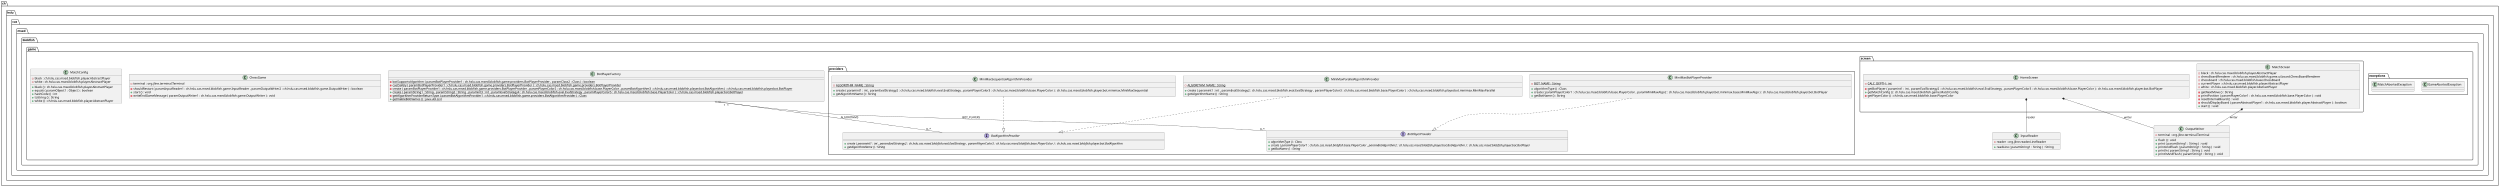
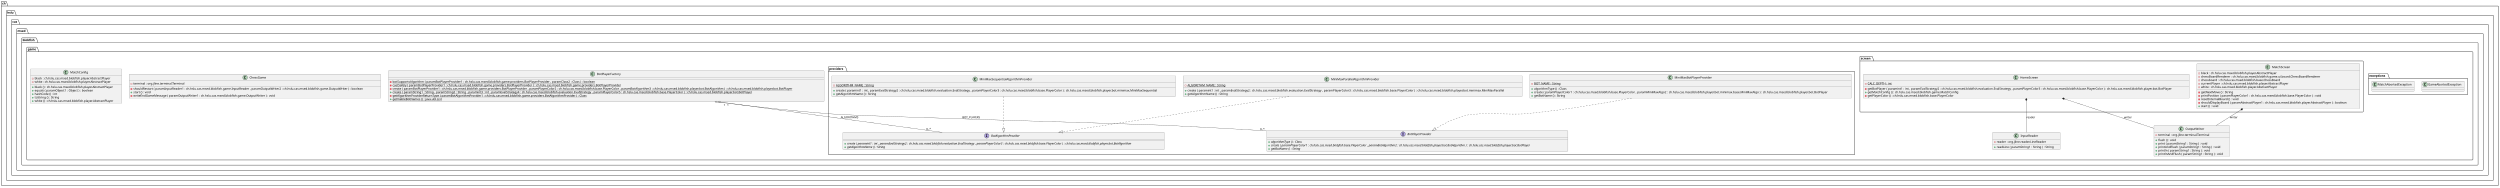
<svg xmlns="http://www.w3.org/2000/svg" contentStyleType="text/css" data-diagram-type="CLASS" height="878px" preserveAspectRatio="none" style="width:11737px;height:878px;background:#FFFFFF;" version="1.1" viewBox="0 0 11737 878" width="11737px" zoomAndPan="magnify">
  <defs />
  <g>
    <g class="cluster" data-entity="ch" data-source-line="2" data-uid="ent0003" id="cluster_ch">
      <path d="M8.5,6 L27.766,6 A3.75,3.75 0 0 1 30.266,8.5 L37.266,28.297 L11727.5,28.297 A2.5,2.5 0 0 1 11730,30.797 L11730,868.5 A2.5,2.5 0 0 1 11727.5,871 L8.5,871 A2.5,2.5 0 0 1 6,868.5 L6,8.5 A2.5,2.5 0 0 1 8.5,6" fill="none" style="stroke:#000000;stroke-width:1.5;" />
      <line style="stroke:#000000;stroke-width:1.5;" x1="6" x2="37.266" y1="28.297" y2="28.297" />
      <text fill="#000000" font-family="sans-serif" font-size="14" font-weight="bold" lengthAdjust="spacing" textLength="18.266" x="10" y="20.995">ch</text>
    </g>
    <g class="cluster" data-entity="hslu" data-source-line="2" data-uid="ent0004" id="cluster_hslu">
      <path d="M32.5,49 L66.565,49 A3.75,3.75 0 0 1 69.065,51.5 L76.065,71.297 L11703.5,71.297 A2.5,2.5 0 0 1 11706,73.797 L11706,844.5 A2.5,2.5 0 0 1 11703.5,847 L32.5,847 A2.5,2.5 0 0 1 30,844.5 L30,51.5 A2.5,2.5 0 0 1 32.5,49" fill="none" style="stroke:#000000;stroke-width:1.5;" />
      <line style="stroke:#000000;stroke-width:1.5;" x1="30" x2="76.065" y1="71.297" y2="71.297" />
      <text fill="#000000" font-family="sans-serif" font-size="14" font-weight="bold" lengthAdjust="spacing" textLength="33.065" x="34" y="63.995">hslu</text>
    </g>
    <g class="cluster" data-entity="cas" data-source-line="2" data-uid="ent0005" id="cluster_cas">
      <path d="M56.5,92 L83.579,92 A3.75,3.75 0 0 1 86.079,94.5 L93.079,114.297 L11679.5,114.297 A2.5,2.5 0 0 1 11682,116.797 L11682,820.5 A2.5,2.5 0 0 1 11679.5,823 L56.5,823 A2.5,2.5 0 0 1 54,820.5 L54,94.5 A2.5,2.5 0 0 1 56.5,92" fill="none" style="stroke:#000000;stroke-width:1.5;" />
      <line style="stroke:#000000;stroke-width:1.5;" x1="54" x2="93.079" y1="114.297" y2="114.297" />
      <text fill="#000000" font-family="sans-serif" font-size="14" font-weight="bold" lengthAdjust="spacing" textLength="26.079" x="58" y="106.995">cas</text>
    </g>
    <g class="cluster" data-entity="msed" data-source-line="2" data-uid="ent0006" id="cluster_msed">
      <path d="M80.5,135 L123.938,135 A3.75,3.75 0 0 1 126.438,137.5 L133.438,157.297 L11655.5,157.297 A2.5,2.5 0 0 1 11658,159.797 L11658,796.5 A2.5,2.5 0 0 1 11655.5,799 L80.5,799 A2.5,2.5 0 0 1 78,796.5 L78,137.5 A2.5,2.5 0 0 1 80.5,135" fill="none" style="stroke:#000000;stroke-width:1.5;" />
      <line style="stroke:#000000;stroke-width:1.5;" x1="78" x2="133.438" y1="157.297" y2="157.297" />
      <text fill="#000000" font-family="sans-serif" font-size="14" font-weight="bold" lengthAdjust="spacing" textLength="42.438" x="82" y="149.995">msed</text>
    </g>
    <g class="cluster" data-entity="blobfish" data-source-line="2" data-uid="ent0007" id="cluster_blobfish">
      <path d="M104.5,178 L169.149,178 A3.75,3.75 0 0 1 171.649,180.5 L178.649,200.297 L11631.5,200.297 A2.5,2.5 0 0 1 11634,202.797 L11634,772.5 A2.5,2.5 0 0 1 11631.5,775 L104.5,775 A2.5,2.5 0 0 1 102,772.5 L102,180.5 A2.5,2.5 0 0 1 104.5,178" fill="none" style="stroke:#000000;stroke-width:1.5;" />
      <line style="stroke:#000000;stroke-width:1.5;" x1="102" x2="178.649" y1="200.297" y2="200.297" />
      <text fill="#000000" font-family="sans-serif" font-size="14" font-weight="bold" lengthAdjust="spacing" textLength="63.649" x="106" y="192.995">blobfish</text>
    </g>
    <g class="cluster" data-entity="game" data-source-line="2" data-uid="ent0008" id="cluster_game">
      <path d="M128.5,221 L173.052,221 A3.75,3.75 0 0 1 175.552,223.5 L182.552,243.297 L11607.5,243.297 A2.5,2.5 0 0 1 11610,245.797 L11610,748.5 A2.5,2.5 0 0 1 11607.5,751 L128.5,751 A2.5,2.5 0 0 1 126,748.5 L126,223.5 A2.5,2.5 0 0 1 128.5,221" fill="none" style="stroke:#000000;stroke-width:1.5;" />
      <line style="stroke:#000000;stroke-width:1.5;" x1="126" x2="182.552" y1="243.297" y2="243.297" />
      <text fill="#000000" font-family="sans-serif" font-size="14" font-weight="bold" lengthAdjust="spacing" textLength="43.552" x="130" y="235.995">game</text>
    </g>
    <g class="cluster" data-entity="exceptions" data-source-line="47" data-uid="ent0014" id="cluster_exceptions">
      <path d="M11121.5,345.5 L11208.25,345.5 A3.75,3.75 0 0 1 11210.75,348 L11217.75,367.797 L11583.5,367.797 A2.5,2.5 0 0 1 11586,370.297 L11586,442 A2.5,2.5 0 0 1 11583.5,444.5 L11121.5,444.5 A2.5,2.5 0 0 1 11119,442 L11119,348 A2.5,2.5 0 0 1 11121.5,345.5" fill="none" style="stroke:#000000;stroke-width:1.5;" />
      <line style="stroke:#000000;stroke-width:1.5;" x1="11119" x2="11217.75" y1="367.797" y2="367.797" />
      <text fill="#000000" font-family="sans-serif" font-size="14" font-weight="bold" lengthAdjust="spacing" textLength="85.75" x="11123" y="360.495">exceptions</text>
    </g>
    <g class="cluster" data-entity="providers" data-source-line="55" data-uid="ent0017" id="cluster_providers">
      <path d="M3891.5,313 L3967.723,313 A3.75,3.75 0 0 1 3970.223,315.5 L3977.223,335.297 L8705.5,335.297 A2.5,2.5 0 0 1 8708,337.797 L8708,724 A2.5,2.5 0 0 1 8705.5,726.5 L3891.5,726.5 A2.5,2.5 0 0 1 3889,724 L3889,315.5 A2.5,2.5 0 0 1 3891.5,313" fill="none" style="stroke:#000000;stroke-width:1.5;" />
      <line style="stroke:#000000;stroke-width:1.5;" x1="3889" x2="3977.223" y1="335.297" y2="335.297" />
      <text fill="#000000" font-family="sans-serif" font-size="14" font-weight="bold" lengthAdjust="spacing" textLength="75.223" x="3893" y="327.995">providers</text>
    </g>
    <g class="cluster" data-entity="screen" data-source-line="90" data-uid="ent0023" id="cluster_screen">
      <path d="M8734.5,264 L8787.993,264 A3.75,3.75 0 0 1 8790.493,266.5 L8797.493,286.297 L11092.5,286.297 A2.5,2.5 0 0 1 11095,288.797 L11095,523.5 A2.5,2.5 0 0 1 11092.5,526 L8734.5,526 A2.5,2.5 0 0 1 8732,523.5 L8732,266.5 A2.5,2.5 0 0 1 8734.5,264" fill="none" style="stroke:#000000;stroke-width:1.5;" />
      <line style="stroke:#000000;stroke-width:1.5;" x1="8732" x2="8797.493" y1="286.297" y2="286.297" />
      <text fill="#000000" font-family="sans-serif" font-size="14" font-weight="bold" lengthAdjust="spacing" textLength="52.493" x="8736" y="278.995">screen</text>
    </g>
    <g class="entity" data-entity="BotPlayerFactory" data-source-line="2" data-uid="ent0002" id="entity_BotPlayerFactory">
      <rect fill="#F1F1F1" height="145.781" rx="2.5" ry="2.5" style="stroke:#181818;stroke-width:0.5;" width="2045.917" x="1823" y="331.5" />
      <ellipse cx="2781.884" cy="347.5" fill="#ADD1B2" rx="11" ry="11" style="stroke:#181818;stroke-width:1;" />
      <path d="M2784.852,353.141 Q2784.274,353.438 2783.634,353.578 Q2782.993,353.734 2782.29,353.734 Q2779.79,353.734 2778.462,352.094 Q2777.149,350.438 2777.149,347.312 Q2777.149,344.188 2778.462,342.531 Q2779.79,340.875 2782.29,340.875 Q2782.993,340.875 2783.634,341.031 Q2784.29,341.188 2784.852,341.484 L2784.852,344.203 Q2784.227,343.625 2783.634,343.359 Q2783.04,343.078 2782.415,343.078 Q2781.071,343.078 2780.384,344.156 Q2779.696,345.219 2779.696,347.312 Q2779.696,349.406 2780.384,350.484 Q2781.071,351.547 2782.415,351.547 Q2783.04,351.547 2783.634,351.281 Q2784.227,351 2784.852,350.422 L2784.852,353.141 Z " fill="#000000" />
      <text fill="#000000" font-family="sans-serif" font-size="14" lengthAdjust="spacing" textLength="119.649" x="2802.384" y="352.347">BotPlayerFactory</text>
      <line style="stroke:#181818;stroke-width:0.5;" x1="1824" x2="3867.917" y1="363.5" y2="363.5" />
      <line style="stroke:#181818;stroke-width:0.5;" x1="1824" x2="3867.917" y1="371.5" y2="371.5" />
      <rect fill="#F24D5C" height="6" style="stroke:#C82930;stroke-width:1;" width="6" x="1831" y="382.148" />
      <text fill="#000000" font-family="sans-serif" font-size="14" lengthAdjust="spacing" text-decoration="underline" textLength="1021.303" x="1843" y="388.495">botSupportsAlgorithm ( paramBotPlayerProvider1 : ch.hslu.cas.msed.blobfish.game.providers.BotPlayerProvider , paramClass2 : Class ) : boolean</text>
      <rect fill="#F24D5C" height="6" style="stroke:#C82930;stroke-width:1;" width="6" x="1831" y="398.445" />
      <text fill="#000000" font-family="sans-serif" font-size="14" lengthAdjust="spacing" text-decoration="underline" textLength="1153.387" x="1843" y="404.792">castSafely ( paramBotPlayerProvider1 : ch.hslu.cas.msed.blobfish.game.providers.BotPlayerProvider ) : ch.hslu.cas.msed.blobfish.game.providers.BotPlayerProvider</text>
      <rect fill="#F24D5C" height="6" style="stroke:#C82930;stroke-width:1;" width="6" x="1831" y="414.742" />
      <text fill="#000000" font-family="sans-serif" font-size="14" lengthAdjust="spacing" text-decoration="underline" textLength="2019.917" x="1843" y="421.089">create ( paramBotPlayerProvider1 : ch.hslu.cas.msed.blobfish.game.providers.BotPlayerProvider , paramPlayerColor2 : ch.hslu.cas.msed.blobfish.base.PlayerColor , paramBotAlgorithm3 : ch.hslu.cas.msed.blobfish.player.bot.BotAlgorithm ) : ch.hslu.cas.msed.blobfish.player.bot.BotPlayer</text>
      <ellipse cx="1834" cy="434.039" fill="#84BE84" rx="3" ry="3" style="stroke:#038048;stroke-width:1;" />
-       <text fill="#000000" font-family="sans-serif" font-size="14" lengthAdjust="spacing" text-decoration="underline" textLength="1788.507" x="1843" y="437.386">create ( paramString1 : String , paramString2 : String , paramint3 : int , paramEvalStrategy4 : ch.hslu.cas.msed.blobfish.eval.EvalStrategy , paramPlayerColor5 : ch.hslu.cas.msed.blobfish.base.PlayerColor ) : ch.hslu.cas.msed.blobfish.player.bot.BotPlayer</text>
+       <text fill="#000000" font-family="sans-serif" font-size="14" lengthAdjust="spacing" text-decoration="underline" textLength="1788.507" x="1843" y="437.386">create
+     ( paramString1 : String , paramString2 : String , paramint3 : int , paramEvalStrategy4 :
+     ch.hslu.cas.msed.blobfish.evaluation.EvalStrategy , paramPlayerColor5 : ch.hslu.cas.msed.blobfish.base.PlayerColor )
+     : ch.hslu.cas.msed.blobfish.player.bot.BotPlayer</text>
      <rect fill="#F24D5C" height="6" style="stroke:#C82930;stroke-width:1;" width="6" x="1831" y="447.336" />
      <text fill="#000000" font-family="sans-serif" font-size="14" lengthAdjust="spacing" text-decoration="underline" textLength="974.456" x="1843" y="453.683">getAlgorithmProviderReturnType ( paramBotAlgorithmProvider1 : ch.hslu.cas.msed.blobfish.game.providers.BotAlgorithmProvider ) : Class</text>
      <ellipse cx="1834" cy="466.633" fill="#84BE84" rx="3" ry="3" style="stroke:#038048;stroke-width:1;" />
      <text fill="#000000" font-family="sans-serif" font-size="14" lengthAdjust="spacing" text-decoration="underline" textLength="252.519" x="1843" y="469.979">getViableBotNames () : java.util.List</text>
    </g>
    <g class="entity" data-entity="ChessGame" data-source-line="12" data-uid="ent0009" id="entity_ChessGame">
      <rect fill="#F1F1F1" height="113.188" rx="2.5" ry="2.5" style="stroke:#181818;stroke-width:0.5;" width="1181.547" x="606" y="348" />
      <ellipse cx="1150.759" cy="364" fill="#ADD1B2" rx="11" ry="11" style="stroke:#181818;stroke-width:1;" />
      <path d="M1153.728,369.641 Q1153.15,369.938 1152.509,370.078 Q1151.869,370.234 1151.166,370.234 Q1148.666,370.234 1147.337,368.594 Q1146.025,366.938 1146.025,363.812 Q1146.025,360.688 1147.337,359.031 Q1148.666,357.375 1151.166,357.375 Q1151.869,357.375 1152.509,357.531 Q1153.166,357.688 1153.728,357.984 L1153.728,360.703 Q1153.103,360.125 1152.509,359.859 Q1151.916,359.578 1151.291,359.578 Q1149.947,359.578 1149.259,360.656 Q1148.572,361.719 1148.572,363.812 Q1148.572,365.906 1149.259,366.984 Q1149.947,368.047 1151.291,368.047 Q1151.916,368.047 1152.509,367.781 Q1153.103,367.5 1153.728,366.922 L1153.728,369.641 Z " fill="#000000" />
      <text fill="#000000" font-family="sans-serif" font-size="14" lengthAdjust="spacing" textLength="83.528" x="1171.259" y="368.847">ChessGame</text>
      <line style="stroke:#181818;stroke-width:0.5;" x1="607" x2="1786.547" y1="380" y2="380" />
      <rect fill="none" height="6" style="stroke:#C82930;stroke-width:1;" width="6" x="614" y="390.648" />
      <text fill="#000000" font-family="sans-serif" font-size="14" lengthAdjust="spacing" textLength="258.576" x="626" y="396.995">terminal : org.jline.terminal.Terminal</text>
      <line style="stroke:#181818;stroke-width:0.5;" x1="607" x2="1786.547" y1="404.297" y2="404.297" />
      <rect fill="#F24D5C" height="6" style="stroke:#C82930;stroke-width:1;" width="6" x="614" y="414.945" />
      <text fill="#000000" font-family="sans-serif" font-size="14" lengthAdjust="spacing" textLength="1155.547" x="626" y="421.292">shouldRestart ( paramInputReader1 : ch.hslu.cas.msed.blobfish.game.InputReader , paramOutputWriter2 : ch.hslu.cas.msed.blobfish.game.OutputWriter ) : boolean</text>
      <ellipse cx="617" cy="434.242" fill="#84BE84" rx="3" ry="3" style="stroke:#038048;stroke-width:1;" />
      <text fill="#000000" font-family="sans-serif" font-size="14" lengthAdjust="spacing" textLength="91.226" x="626" y="437.589">start () : void</text>
      <rect fill="#F24D5C" height="6" style="stroke:#C82930;stroke-width:1;" width="6" x="614" y="447.539" />
      <text fill="#000000" font-family="sans-serif" font-size="14" lengthAdjust="spacing" textLength="713.412" x="626" y="453.886">writeEndGameMessage ( paramOutputWriter1 : ch.hslu.cas.msed.blobfish.game.OutputWriter ) : void</text>
    </g>
    <g class="entity" data-entity="InputReader" data-source-line="20" data-uid="ent0010" id="entity_InputReader">
      <rect fill="#F1F1F1" height="80.594" rx="2.5" ry="2.5" style="stroke:#181818;stroke-width:0.5;" width="318.209" x="9354" y="621.5" />
      <ellipse cx="9465.641" cy="637.5" fill="#ADD1B2" rx="11" ry="11" style="stroke:#181818;stroke-width:1;" />
      <path d="M9468.61,643.141 Q9468.032,643.438 9467.391,643.578 Q9466.751,643.734 9466.047,643.734 Q9463.547,643.734 9462.219,642.094 Q9460.907,640.438 9460.907,637.312 Q9460.907,634.188 9462.219,632.531 Q9463.547,630.875 9466.047,630.875 Q9466.751,630.875 9467.391,631.031 Q9468.047,631.188 9468.61,631.484 L9468.61,634.203 Q9467.985,633.625 9467.391,633.359 Q9466.797,633.078 9466.172,633.078 Q9464.829,633.078 9464.141,634.156 Q9463.454,635.219 9463.454,637.312 Q9463.454,639.406 9464.141,640.484 Q9464.829,641.547 9466.172,641.547 Q9466.797,641.547 9467.391,641.281 Q9467.985,641 9468.61,640.422 L9468.61,643.141 Z " fill="#000000" />
      <text fill="#000000" font-family="sans-serif" font-size="14" lengthAdjust="spacing" textLength="86.427" x="9486.141" y="642.347">InputReader</text>
      <line style="stroke:#181818;stroke-width:0.5;" x1="9355" x2="9671.209" y1="653.5" y2="653.5" />
      <rect fill="none" height="6" style="stroke:#C82930;stroke-width:1;" width="6" x="9362" y="664.148" />
      <text fill="#000000" font-family="sans-serif" font-size="14" lengthAdjust="spacing" textLength="251.091" x="9374" y="670.495">reader : org.jline.reader.LineReader</text>
      <line style="stroke:#181818;stroke-width:0.5;" x1="9355" x2="9671.209" y1="677.797" y2="677.797" />
      <ellipse cx="9365" cy="691.445" fill="#84BE84" rx="3" ry="3" style="stroke:#038048;stroke-width:1;" />
      <text fill="#000000" font-family="sans-serif" font-size="14" lengthAdjust="spacing" textLength="292.209" x="9374" y="694.792">readLine ( paramString1 : String ) : String</text>
    </g>
    <g class="entity" data-entity="MatchConfig" data-source-line="26" data-uid="ent0011" id="entity_MatchConfig">
      <rect fill="#F1F1F1" height="162.078" rx="2.5" ry="2.5" style="stroke:#181818;stroke-width:0.5;" width="429.067" x="142.5" y="323.5" />
      <ellipse cx="308.965" cy="339.5" fill="#ADD1B2" rx="11" ry="11" style="stroke:#181818;stroke-width:1;" />
      <path d="M311.934,345.141 Q311.356,345.438 310.715,345.578 Q310.075,345.734 309.372,345.734 Q306.872,345.734 305.543,344.094 Q304.231,342.438 304.231,339.312 Q304.231,336.188 305.543,334.531 Q306.872,332.875 309.372,332.875 Q310.075,332.875 310.715,333.031 Q311.372,333.188 311.934,333.484 L311.934,336.203 Q311.309,335.625 310.715,335.359 Q310.122,335.078 309.497,335.078 Q308.153,335.078 307.465,336.156 Q306.778,337.219 306.778,339.312 Q306.778,341.406 307.465,342.484 Q308.153,343.547 309.497,343.547 Q310.122,343.547 310.715,343.281 Q311.309,343 311.934,342.422 L311.934,345.141 Z " fill="#000000" />
      <text fill="#000000" font-family="sans-serif" font-size="14" lengthAdjust="spacing" textLength="87.637" x="329.465" y="344.347">MatchConfig</text>
      <line style="stroke:#181818;stroke-width:0.5;" x1="143.5" x2="570.567" y1="355.5" y2="355.5" />
      <rect fill="none" height="6" style="stroke:#C82930;stroke-width:1;" width="6" x="150.5" y="366.148" />
      <text fill="#000000" font-family="sans-serif" font-size="14" lengthAdjust="spacing" textLength="386.538" x="162.5" y="372.495">black : ch.hslu.cas.msed.blobfish.player.AbstractPlayer</text>
      <rect fill="none" height="6" style="stroke:#C82930;stroke-width:1;" width="6" x="150.5" y="382.445" />
      <text fill="#000000" font-family="sans-serif" font-size="14" lengthAdjust="spacing" textLength="387.693" x="162.5" y="388.792">white : ch.hslu.cas.msed.blobfish.player.AbstractPlayer</text>
      <line style="stroke:#181818;stroke-width:0.5;" x1="143.5" x2="570.567" y1="396.094" y2="396.094" />
      <ellipse cx="153.5" cy="409.742" fill="#84BE84" rx="3" ry="3" style="stroke:#038048;stroke-width:1;" />
      <text fill="#000000" font-family="sans-serif" font-size="14" lengthAdjust="spacing" textLength="401.912" x="162.5" y="413.089">black () : ch.hslu.cas.msed.blobfish.player.AbstractPlayer</text>
      <ellipse cx="153.5" cy="426.039" fill="#84BE84" rx="3" ry="3" style="stroke:#038048;stroke-width:1;" />
      <text fill="#000000" font-family="sans-serif" font-size="14" lengthAdjust="spacing" textLength="299.154" x="162.5" y="429.386">equals ( paramObject1 : Object ) : boolean</text>
      <ellipse cx="153.5" cy="442.336" fill="#84BE84" rx="3" ry="3" style="stroke:#038048;stroke-width:1;" />
      <text fill="#000000" font-family="sans-serif" font-size="14" lengthAdjust="spacing" textLength="116.703" x="162.5" y="445.683">hashCode () : int</text>
      <ellipse cx="153.5" cy="458.633" fill="#84BE84" rx="3" ry="3" style="stroke:#038048;stroke-width:1;" />
      <text fill="#000000" font-family="sans-serif" font-size="14" lengthAdjust="spacing" textLength="126.608" x="162.5" y="461.979">toString () : String</text>
      <ellipse cx="153.5" cy="474.93" fill="#84BE84" rx="3" ry="3" style="stroke:#038048;stroke-width:1;" />
      <text fill="#000000" font-family="sans-serif" font-size="14" lengthAdjust="spacing" textLength="403.067" x="162.5" y="478.276">white () : ch.hslu.cas.msed.blobfish.player.AbstractPlayer</text>
    </g>
    <g class="entity" data-entity="OutputWriter" data-source-line="37" data-uid="ent0012" id="entity_OutputWriter">
      <rect fill="#F1F1F1" height="145.781" rx="2.5" ry="2.5" style="stroke:#181818;stroke-width:0.5;" width="355.021" x="10112.5" y="589" />
      <ellipse cx="10239.772" cy="605" fill="#ADD1B2" rx="11" ry="11" style="stroke:#181818;stroke-width:1;" />
      <path d="M10242.74,610.641 Q10242.162,610.938 10241.522,611.078 Q10240.881,611.234 10240.178,611.234 Q10237.678,611.234 10236.35,609.594 Q10235.037,607.938 10235.037,604.812 Q10235.037,601.688 10236.35,600.031 Q10237.678,598.375 10240.178,598.375 Q10240.881,598.375 10241.522,598.531 Q10242.178,598.688 10242.74,598.984 L10242.74,601.703 Q10242.115,601.125 10241.522,600.859 Q10240.928,600.578 10240.303,600.578 Q10238.959,600.578 10238.272,601.656 Q10237.584,602.719 10237.584,604.812 Q10237.584,606.906 10238.272,607.984 Q10238.959,609.047 10240.303,609.047 Q10240.928,609.047 10241.522,608.781 Q10242.115,608.5 10242.74,607.922 L10242.74,610.641 Z " fill="#000000" />
      <text fill="#000000" font-family="sans-serif" font-size="14" lengthAdjust="spacing" textLength="91.978" x="10260.272" y="609.847">OutputWriter</text>
      <line style="stroke:#181818;stroke-width:0.5;" x1="10113.5" x2="10466.521" y1="621" y2="621" />
      <rect fill="none" height="6" style="stroke:#C82930;stroke-width:1;" width="6" x="10120.5" y="631.648" />
      <text fill="#000000" font-family="sans-serif" font-size="14" lengthAdjust="spacing" textLength="258.576" x="10132.5" y="637.995">terminal : org.jline.terminal.Terminal</text>
      <line style="stroke:#181818;stroke-width:0.5;" x1="10113.5" x2="10466.521" y1="645.297" y2="645.297" />
      <ellipse cx="10123.5" cy="658.945" fill="#84BE84" rx="3" ry="3" style="stroke:#038048;stroke-width:1;" />
      <text fill="#000000" font-family="sans-serif" font-size="14" lengthAdjust="spacing" textLength="92.477" x="10132.5" y="662.292">flush () : void</text>
      <ellipse cx="10123.5" cy="675.242" fill="#84BE84" rx="3" ry="3" style="stroke:#038048;stroke-width:1;" />
      <text fill="#000000" font-family="sans-serif" font-size="14" lengthAdjust="spacing" textLength="251.939" x="10132.5" y="678.589">print ( paramString1 : String ) : void</text>
      <ellipse cx="10123.5" cy="691.539" fill="#84BE84" rx="3" ry="3" style="stroke:#038048;stroke-width:1;" />
      <text fill="#000000" font-family="sans-serif" font-size="14" lengthAdjust="spacing" textLength="316.258" x="10132.5" y="694.886">printAndFlush ( paramString1 : String ) : void</text>
      <ellipse cx="10123.5" cy="707.836" fill="#84BE84" rx="3" ry="3" style="stroke:#038048;stroke-width:1;" />
      <text fill="#000000" font-family="sans-serif" font-size="14" lengthAdjust="spacing" textLength="264.701" x="10132.5" y="711.183">println ( paramString1 : String ) : void</text>
      <ellipse cx="10123.5" cy="724.133" fill="#84BE84" rx="3" ry="3" style="stroke:#038048;stroke-width:1;" />
      <text fill="#000000" font-family="sans-serif" font-size="14" lengthAdjust="spacing" textLength="329.021" x="10132.5" y="727.48">printlnAndFlush ( paramString1 : String ) : void</text>
    </g>
    <g class="entity" data-entity="GameAbortedException" data-source-line="47" data-uid="ent0013" id="entity_GameAbortedException">
      <rect fill="#F1F1F1" height="48" rx="2.5" ry="2.5" style="stroke:#181818;stroke-width:0.5;" width="198.599" x="11370.5" y="380.5" />
      <ellipse cx="11385.5" cy="396.5" fill="#ADD1B2" rx="11" ry="11" style="stroke:#181818;stroke-width:1;" />
      <path d="M11388.469,402.141 Q11387.891,402.438 11387.25,402.578 Q11386.609,402.734 11385.906,402.734 Q11383.406,402.734 11382.078,401.094 Q11380.766,399.438 11380.766,396.312 Q11380.766,393.188 11382.078,391.531 Q11383.406,389.875 11385.906,389.875 Q11386.609,389.875 11387.25,390.031 Q11387.906,390.188 11388.469,390.484 L11388.469,393.203 Q11387.844,392.625 11387.25,392.359 Q11386.656,392.078 11386.031,392.078 Q11384.688,392.078 11384,393.156 Q11383.312,394.219 11383.312,396.312 Q11383.312,398.406 11384,399.484 Q11384.688,400.547 11386.031,400.547 Q11386.656,400.547 11387.25,400.281 Q11387.844,400 11388.469,399.422 L11388.469,402.141 Z " fill="#000000" />
      <text fill="#000000" font-family="sans-serif" font-size="14" lengthAdjust="spacing" textLength="166.599" x="11399.5" y="401.347">GameAbortedException</text>
      <line style="stroke:#181818;stroke-width:0.5;" x1="11371.5" x2="11568.099" y1="412.5" y2="412.5" />
      <line style="stroke:#181818;stroke-width:0.5;" x1="11371.5" x2="11568.099" y1="420.5" y2="420.5" />
    </g>
    <g class="entity" data-entity="MatchAbortedException" data-source-line="51" data-uid="ent0015" id="entity_MatchAbortedException">
      <rect fill="#F1F1F1" height="48" rx="2.5" ry="2.5" style="stroke:#181818;stroke-width:0.5;" width="199.638" x="11135" y="380.5" />
      <ellipse cx="11150" cy="396.5" fill="#ADD1B2" rx="11" ry="11" style="stroke:#181818;stroke-width:1;" />
      <path d="M11152.969,402.141 Q11152.391,402.438 11151.75,402.578 Q11151.109,402.734 11150.406,402.734 Q11147.906,402.734 11146.578,401.094 Q11145.266,399.438 11145.266,396.312 Q11145.266,393.188 11146.578,391.531 Q11147.906,389.875 11150.406,389.875 Q11151.109,389.875 11151.75,390.031 Q11152.406,390.188 11152.969,390.484 L11152.969,393.203 Q11152.344,392.625 11151.75,392.359 Q11151.156,392.078 11150.531,392.078 Q11149.188,392.078 11148.5,393.156 Q11147.812,394.219 11147.812,396.312 Q11147.812,398.406 11148.5,399.484 Q11149.188,400.547 11150.531,400.547 Q11151.156,400.547 11151.75,400.281 Q11152.344,400 11152.969,399.422 L11152.969,402.141 Z " fill="#000000" />
      <text fill="#000000" font-family="sans-serif" font-size="14" lengthAdjust="spacing" textLength="167.638" x="11164" y="401.347">MatchAbortedException</text>
      <line style="stroke:#181818;stroke-width:0.5;" x1="11136" x2="11333.638" y1="412.5" y2="412.5" />
      <line style="stroke:#181818;stroke-width:0.5;" x1="11136" x2="11333.638" y1="420.5" y2="420.5" />
    </g>
    <g class="entity" data-entity="BotAlgorithmProvider" data-source-line="55" data-uid="ent0016" id="entity_BotAlgorithmProvider">
      <rect fill="#F1F1F1" height="80.594" rx="2.5" ry="2.5" style="stroke:#181818;stroke-width:0.5;" width="1509.754" x="3957" y="621.5" />
      <ellipse cx="4632.418" cy="637.5" fill="#B4A7E5" rx="11" ry="11" style="stroke:#181818;stroke-width:1;" />
      <path d="M4628.34,633.266 L4628.34,631.109 L4635.73,631.109 L4635.73,633.266 L4633.262,633.266 L4633.262,641.344 L4635.73,641.344 L4635.73,643.5 L4628.34,643.5 L4628.34,641.344 L4630.809,641.344 L4630.809,633.266 L4628.34,633.266 Z " fill="#000000" />
      <text fill="#000000" font-family="sans-serif" font-size="14" font-style="italic" lengthAdjust="spacing" textLength="150.418" x="4652.918" y="642.347">BotAlgorithmProvider</text>
      <line style="stroke:#181818;stroke-width:0.5;" x1="3958" x2="5465.754" y1="653.5" y2="653.5" />
      <line style="stroke:#181818;stroke-width:0.5;" x1="3958" x2="5465.754" y1="661.5" y2="661.5" />
      <ellipse cx="3968" cy="675.148" fill="#84BE84" rx="3" ry="3" style="stroke:#038048;stroke-width:1;" />
-       <text fill="#000000" font-family="sans-serif" font-size="14" font-style="italic" lengthAdjust="spacing" textLength="1483.754" x="3977" y="678.495">create ( paramint1 : int , paramEvalStrategy2 : ch.hslu.cas.msed.blobfish.eval.EvalStrategy , paramPlayerColor3 : ch.hslu.cas.msed.blobfish.base.PlayerColor ) : ch.hslu.cas.msed.blobfish.player.bot.BotAlgorithm</text>
+       <text fill="#000000" font-family="sans-serif" font-size="14" font-style="italic" lengthAdjust="spacing" textLength="1483.754" x="3977" y="678.495">create
+     ( paramint1 : int , paramEvalStrategy2 : ch.hslu.cas.msed.blobfish.evaluation.EvalStrategy , paramPlayerColor3 :
+     ch.hslu.cas.msed.blobfish.base.PlayerColor ) : ch.hslu.cas.msed.blobfish.player.bot.BotAlgorithm</text>
      <ellipse cx="3968" cy="691.445" fill="#84BE84" rx="3" ry="3" style="stroke:#038048;stroke-width:1;" />
      <text fill="#000000" font-family="sans-serif" font-size="14" font-style="italic" lengthAdjust="spacing" textLength="203.629" x="3977" y="694.792">getAlgorithmName () : String</text>
    </g>
    <g class="entity" data-entity="BotPlayerProvider" data-source-line="61" data-uid="ent0018" id="entity_BotPlayerProvider">
      <rect fill="#F1F1F1" height="96.891" rx="2.5" ry="2.5" style="stroke:#181818;stroke-width:0.5;" width="1414.249" x="5947" y="613.5" />
      <ellipse cx="6587.165" cy="629.5" fill="#B4A7E5" rx="11" ry="11" style="stroke:#181818;stroke-width:1;" />
      <path d="M6583.087,625.266 L6583.087,623.109 L6590.477,623.109 L6590.477,625.266 L6588.009,625.266 L6588.009,633.344 L6590.477,633.344 L6590.477,635.5 L6583.087,635.5 L6583.087,633.344 L6585.556,633.344 L6585.556,625.266 L6583.087,625.266 Z " fill="#000000" />
      <text fill="#000000" font-family="sans-serif" font-size="14" font-style="italic" lengthAdjust="spacing" textLength="125.419" x="6607.665" y="634.347">BotPlayerProvider</text>
      <line style="stroke:#181818;stroke-width:0.5;" x1="5948" x2="7360.249" y1="645.5" y2="645.5" />
      <line style="stroke:#181818;stroke-width:0.5;" x1="5948" x2="7360.249" y1="653.5" y2="653.5" />
      <ellipse cx="5958" cy="667.148" fill="#84BE84" rx="3" ry="3" style="stroke:#038048;stroke-width:1;" />
      <text fill="#000000" font-family="sans-serif" font-size="14" font-style="italic" lengthAdjust="spacing" textLength="167.727" x="5967" y="670.495">algorithmType () : Class</text>
      <ellipse cx="5958" cy="683.445" fill="#84BE84" rx="3" ry="3" style="stroke:#038048;stroke-width:1;" />
      <text fill="#000000" font-family="sans-serif" font-size="14" font-style="italic" lengthAdjust="spacing" textLength="1388.249" x="5967" y="686.792">create ( paramPlayerColor1 : ch.hslu.cas.msed.blobfish.base.PlayerColor , paramBotAlgorithm2 : ch.hslu.cas.msed.blobfish.player.bot.BotAlgorithm ) : ch.hslu.cas.msed.blobfish.player.bot.BotPlayer</text>
      <ellipse cx="5958" cy="699.742" fill="#84BE84" rx="3" ry="3" style="stroke:#038048;stroke-width:1;" />
      <text fill="#000000" font-family="sans-serif" font-size="14" font-style="italic" lengthAdjust="spacing" textLength="158.724" x="5967" y="703.089">getBotName () : String</text>
    </g>
    <g class="entity" data-entity="MiniMaxBotPlayerProvider" data-source-line="68" data-uid="ent0019" id="entity_MiniMaxBotPlayerProvider">
      <rect fill="#F1F1F1" height="113.188" rx="2.5" ry="2.5" style="stroke:#181818;stroke-width:0.5;" width="1510.055" x="7182" y="348" />
      <ellipse cx="7841.23" cy="364" fill="#ADD1B2" rx="11" ry="11" style="stroke:#181818;stroke-width:1;" />
      <path d="M7844.199,369.641 Q7843.621,369.938 7842.98,370.078 Q7842.34,370.234 7841.637,370.234 Q7839.137,370.234 7837.809,368.594 Q7836.496,366.938 7836.496,363.812 Q7836.496,360.688 7837.809,359.031 Q7839.137,357.375 7841.637,357.375 Q7842.34,357.375 7842.98,357.531 Q7843.637,357.688 7844.199,357.984 L7844.199,360.703 Q7843.574,360.125 7842.98,359.859 Q7842.387,359.578 7841.762,359.578 Q7840.418,359.578 7839.73,360.656 Q7839.043,361.719 7839.043,363.812 Q7839.043,365.906 7839.73,366.984 Q7840.418,368.047 7841.762,368.047 Q7842.387,368.047 7842.98,367.781 Q7843.574,367.5 7844.199,366.922 L7844.199,369.641 Z " fill="#000000" />
      <text fill="#000000" font-family="sans-serif" font-size="14" lengthAdjust="spacing" textLength="183.094" x="7861.73" y="368.847">MiniMaxBotPlayerProvider</text>
      <line style="stroke:#181818;stroke-width:0.5;" x1="7183" x2="8691.055" y1="380" y2="380" />
      <rect fill="none" height="6" style="stroke:#C82930;stroke-width:1;" width="6" x="7190" y="390.648" />
      <text fill="#000000" font-family="sans-serif" font-size="14" lengthAdjust="spacing" text-decoration="underline" textLength="132.549" x="7202" y="396.995">BOT_NAME : String</text>
      <line style="stroke:#181818;stroke-width:0.5;" x1="7183" x2="8691.055" y1="404.297" y2="404.297" />
      <ellipse cx="7193" cy="417.945" fill="#84BE84" rx="3" ry="3" style="stroke:#038048;stroke-width:1;" />
      <text fill="#000000" font-family="sans-serif" font-size="14" lengthAdjust="spacing" textLength="167.727" x="7202" y="421.292">algorithmType () : Class</text>
      <ellipse cx="7193" cy="434.242" fill="#84BE84" rx="3" ry="3" style="stroke:#038048;stroke-width:1;" />
      <text fill="#000000" font-family="sans-serif" font-size="14" lengthAdjust="spacing" textLength="1484.055" x="7202" y="437.589">create ( paramPlayerColor1 : ch.hslu.cas.msed.blobfish.base.PlayerColor , paramMiniMaxAlgo2 : ch.hslu.cas.msed.blobfish.player.bot.minimax.base.MiniMaxAlgo ) : ch.hslu.cas.msed.blobfish.player.bot.BotPlayer</text>
      <ellipse cx="7193" cy="450.539" fill="#84BE84" rx="3" ry="3" style="stroke:#038048;stroke-width:1;" />
      <text fill="#000000" font-family="sans-serif" font-size="14" lengthAdjust="spacing" textLength="158.724" x="7202" y="453.886">getBotName () : String</text>
    </g>
    <g class="entity" data-entity="MiniMaxParallelAlgorithmProvider" data-source-line="76" data-uid="ent0020" id="entity_MiniMaxParallelAlgorithmProvider">
      <rect fill="#F1F1F1" height="96.891" rx="2.5" ry="2.5" style="stroke:#181818;stroke-width:0.5;" width="1592.086" x="5555" y="356" />
      <ellipse cx="6228.757" cy="372" fill="#ADD1B2" rx="11" ry="11" style="stroke:#181818;stroke-width:1;" />
      <path d="M6231.726,377.641 Q6231.148,377.938 6230.507,378.078 Q6229.866,378.234 6229.163,378.234 Q6226.663,378.234 6225.335,376.594 Q6224.023,374.938 6224.023,371.812 Q6224.023,368.688 6225.335,367.031 Q6226.663,365.375 6229.163,365.375 Q6229.866,365.375 6230.507,365.531 Q6231.163,365.688 6231.726,365.984 L6231.726,368.703 Q6231.101,368.125 6230.507,367.859 Q6229.913,367.578 6229.288,367.578 Q6227.944,367.578 6227.257,368.656 Q6226.569,369.719 6226.569,371.812 Q6226.569,373.906 6227.257,374.984 Q6227.944,376.047 6229.288,376.047 Q6229.913,376.047 6230.507,375.781 Q6231.101,375.5 6231.726,374.922 L6231.726,377.641 Z " fill="#000000" />
      <text fill="#000000" font-family="sans-serif" font-size="14" lengthAdjust="spacing" textLength="236.072" x="6249.257" y="376.847">MiniMaxParallelAlgorithmProvider</text>
      <line style="stroke:#181818;stroke-width:0.5;" x1="5556" x2="7146.086" y1="388" y2="388" />
      <rect fill="none" height="6" style="stroke:#C82930;stroke-width:1;" width="6" x="5563" y="398.648" />
      <text fill="#000000" font-family="sans-serif" font-size="14" lengthAdjust="spacing" text-decoration="underline" textLength="187.633" x="5575" y="404.995">ALGORITHM_NAME : String</text>
      <line style="stroke:#181818;stroke-width:0.5;" x1="5556" x2="7146.086" y1="412.297" y2="412.297" />
      <ellipse cx="5566" cy="425.945" fill="#84BE84" rx="3" ry="3" style="stroke:#038048;stroke-width:1;" />
-       <text fill="#000000" font-family="sans-serif" font-size="14" lengthAdjust="spacing" textLength="1566.086" x="5575" y="429.292">create ( paramint1 : int , paramEvalStrategy2 : ch.hslu.cas.msed.blobfish.eval.EvalStrategy , paramPlayerColor3 : ch.hslu.cas.msed.blobfish.base.PlayerColor ) : ch.hslu.cas.msed.blobfish.player.bot.minimax.MiniMaxParallel</text>
+       <text fill="#000000" font-family="sans-serif" font-size="14" lengthAdjust="spacing" textLength="1566.086" x="5575" y="429.292">create
+     ( paramint1 : int , paramEvalStrategy2 : ch.hslu.cas.msed.blobfish.evaluation.EvalStrategy , paramPlayerColor3 :
+     ch.hslu.cas.msed.blobfish.base.PlayerColor ) : ch.hslu.cas.msed.blobfish.player.bot.minimax.MiniMaxParallel</text>
      <ellipse cx="5566" cy="442.242" fill="#84BE84" rx="3" ry="3" style="stroke:#038048;stroke-width:1;" />
      <text fill="#000000" font-family="sans-serif" font-size="14" lengthAdjust="spacing" textLength="203.629" x="5575" y="445.589">getAlgorithmName () : String</text>
    </g>
    <g class="entity" data-entity="MiniMaxSequentialAlgorithmProvider" data-source-line="83" data-uid="ent0021" id="entity_MiniMaxSequentialAlgorithmProvider">
      <rect fill="#F1F1F1" height="96.891" rx="2.5" ry="2.5" style="stroke:#181818;stroke-width:0.5;" width="1615.041" x="3904.5" y="356" />
      <ellipse cx="4578.257" cy="372" fill="#ADD1B2" rx="11" ry="11" style="stroke:#181818;stroke-width:1;" />
      <path d="M4581.226,377.641 Q4580.648,377.938 4580.007,378.078 Q4579.366,378.234 4578.663,378.234 Q4576.163,378.234 4574.835,376.594 Q4573.523,374.938 4573.523,371.812 Q4573.523,368.688 4574.835,367.031 Q4576.163,365.375 4578.663,365.375 Q4579.366,365.375 4580.007,365.531 Q4580.663,365.688 4581.226,365.984 L4581.226,368.703 Q4580.601,368.125 4580.007,367.859 Q4579.413,367.578 4578.788,367.578 Q4577.444,367.578 4576.757,368.656 Q4576.069,369.719 4576.069,371.812 Q4576.069,373.906 4576.757,374.984 Q4577.444,376.047 4578.788,376.047 Q4579.413,376.047 4580.007,375.781 Q4580.601,375.5 4581.226,374.922 L4581.226,377.641 Z " fill="#000000" />
      <text fill="#000000" font-family="sans-serif" font-size="14" lengthAdjust="spacing" textLength="259.027" x="4598.757" y="376.847">MiniMaxSequentialAlgorithmProvider</text>
      <line style="stroke:#181818;stroke-width:0.5;" x1="3905.5" x2="5518.541" y1="388" y2="388" />
      <rect fill="none" height="6" style="stroke:#C82930;stroke-width:1;" width="6" x="3912.5" y="398.648" />
      <text fill="#000000" font-family="sans-serif" font-size="14" lengthAdjust="spacing" text-decoration="underline" textLength="187.633" x="3924.5" y="404.995">ALGORITHM_NAME : String</text>
      <line style="stroke:#181818;stroke-width:0.5;" x1="3905.5" x2="5518.541" y1="412.297" y2="412.297" />
      <ellipse cx="3915.5" cy="425.945" fill="#84BE84" rx="3" ry="3" style="stroke:#038048;stroke-width:1;" />
-       <text fill="#000000" font-family="sans-serif" font-size="14" lengthAdjust="spacing" textLength="1589.041" x="3924.5" y="429.292">create ( paramint1 : int , paramEvalStrategy2 : ch.hslu.cas.msed.blobfish.eval.EvalStrategy , paramPlayerColor3 : ch.hslu.cas.msed.blobfish.base.PlayerColor ) : ch.hslu.cas.msed.blobfish.player.bot.minimax.MiniMaxSequential</text>
+       <text fill="#000000" font-family="sans-serif" font-size="14" lengthAdjust="spacing" textLength="1589.041" x="3924.5" y="429.292">create
+     ( paramint1 : int , paramEvalStrategy2 : ch.hslu.cas.msed.blobfish.evaluation.EvalStrategy , paramPlayerColor3 :
+     ch.hslu.cas.msed.blobfish.base.PlayerColor ) : ch.hslu.cas.msed.blobfish.player.bot.minimax.MiniMaxSequential</text>
      <ellipse cx="3915.5" cy="442.242" fill="#84BE84" rx="3" ry="3" style="stroke:#038048;stroke-width:1;" />
      <text fill="#000000" font-family="sans-serif" font-size="14" lengthAdjust="spacing" textLength="203.629" x="3924.5" y="445.589">getAlgorithmName () : String</text>
    </g>
    <g class="entity" data-entity="HomeScreen" data-source-line="90" data-uid="ent0022" id="entity_HomeScreen">
      <rect fill="#F1F1F1" height="113.188" rx="2.5" ry="2.5" style="stroke:#181818;stroke-width:0.5;" width="1530.221" x="8748" y="348" />
      <ellipse cx="9463.969" cy="364" fill="#ADD1B2" rx="11" ry="11" style="stroke:#181818;stroke-width:1;" />
      <path d="M9466.938,369.641 Q9466.359,369.938 9465.719,370.078 Q9465.078,370.234 9464.375,370.234 Q9461.875,370.234 9460.547,368.594 Q9459.234,366.938 9459.234,363.812 Q9459.234,360.688 9460.547,359.031 Q9461.875,357.375 9464.375,357.375 Q9465.078,357.375 9465.719,357.531 Q9466.375,357.688 9466.938,357.984 L9466.938,360.703 Q9466.312,360.125 9465.719,359.859 Q9465.125,359.578 9464.5,359.578 Q9463.156,359.578 9462.469,360.656 Q9461.781,361.719 9461.781,363.812 Q9461.781,365.906 9462.469,366.984 Q9463.156,368.047 9464.5,368.047 Q9465.125,368.047 9465.719,367.781 Q9466.312,367.5 9466.938,366.922 L9466.938,369.641 Z " fill="#000000" />
      <text fill="#000000" font-family="sans-serif" font-size="14" lengthAdjust="spacing" textLength="89.783" x="9484.469" y="368.847">HomeScreen</text>
      <line style="stroke:#181818;stroke-width:0.5;" x1="8749" x2="10277.221" y1="380" y2="380" />
      <rect fill="none" height="6" style="stroke:#C82930;stroke-width:1;" width="6" x="8756" y="390.648" />
      <text fill="#000000" font-family="sans-serif" font-size="14" lengthAdjust="spacing" text-decoration="underline" textLength="122.944" x="8768" y="396.995">CALC_DEPTH : int</text>
      <line style="stroke:#181818;stroke-width:0.5;" x1="8749" x2="10277.221" y1="404.297" y2="404.297" />
      <rect fill="#F24D5C" height="6" style="stroke:#C82930;stroke-width:1;" width="6" x="8756" y="414.945" />
-       <text fill="#000000" font-family="sans-serif" font-size="14" lengthAdjust="spacing" textLength="1504.221" x="8768" y="421.292">getBotPlayer ( paramint1 : int , paramEvalStrategy2 : ch.hslu.cas.msed.blobfish.eval.EvalStrategy , paramPlayerColor3 : ch.hslu.cas.msed.blobfish.base.PlayerColor ) : ch.hslu.cas.msed.blobfish.player.bot.BotPlayer</text>
+       <text fill="#000000" font-family="sans-serif" font-size="14" lengthAdjust="spacing" textLength="1504.221" x="8768" y="421.292">getBotPlayer
+     ( paramint1 : int , paramEvalStrategy2 : ch.hslu.cas.msed.blobfish.evaluation.EvalStrategy , paramPlayerColor3 :
+     ch.hslu.cas.msed.blobfish.base.PlayerColor ) : ch.hslu.cas.msed.blobfish.player.bot.BotPlayer</text>
      <ellipse cx="8759" cy="434.242" fill="#84BE84" rx="3" ry="3" style="stroke:#038048;stroke-width:1;" />
      <text fill="#000000" font-family="sans-serif" font-size="14" lengthAdjust="spacing" textLength="456.388" x="8768" y="437.589">getMatchConfig () : ch.hslu.cas.msed.blobfish.game.MatchConfig</text>
      <rect fill="#F24D5C" height="6" style="stroke:#C82930;stroke-width:1;" width="6" x="8756" y="447.539" />
      <text fill="#000000" font-family="sans-serif" font-size="14" lengthAdjust="spacing" textLength="435.005" x="8768" y="453.886">getPlayerColor () : ch.hslu.cas.msed.blobfish.base.PlayerColor</text>
    </g>
    <g class="entity" data-entity="MatchScreen" data-source-line="98" data-uid="ent0024" id="entity_MatchScreen">
      <rect fill="#F1F1F1" height="210.969" rx="2.5" ry="2.5" style="stroke:#181818;stroke-width:0.5;" width="765.3" x="10313.5" y="299" />
      <ellipse cx="10646.321" cy="315" fill="#ADD1B2" rx="11" ry="11" style="stroke:#181818;stroke-width:1;" />
      <path d="M10649.29,320.641 Q10648.712,320.938 10648.071,321.078 Q10647.431,321.234 10646.728,321.234 Q10644.228,321.234 10642.899,319.594 Q10641.587,317.938 10641.587,314.812 Q10641.587,311.688 10642.899,310.031 Q10644.228,308.375 10646.728,308.375 Q10647.431,308.375 10648.071,308.531 Q10648.728,308.688 10649.29,308.984 L10649.29,311.703 Q10648.665,311.125 10648.071,310.859 Q10647.478,310.578 10646.853,310.578 Q10645.509,310.578 10644.821,311.656 Q10644.134,312.719 10644.134,314.812 Q10644.134,316.906 10644.821,317.984 Q10645.509,319.047 10646.853,319.047 Q10647.478,319.047 10648.071,318.781 Q10648.665,318.5 10649.29,317.922 L10649.29,320.641 Z " fill="#000000" />
      <text fill="#000000" font-family="sans-serif" font-size="14" lengthAdjust="spacing" textLength="91.157" x="10666.821" y="319.847">MatchScreen</text>
      <line style="stroke:#181818;stroke-width:0.5;" x1="10314.5" x2="11077.8" y1="331" y2="331" />
      <rect fill="none" height="6" style="stroke:#C82930;stroke-width:1;" width="6" x="10321.5" y="341.648" />
      <text fill="#000000" font-family="sans-serif" font-size="14" lengthAdjust="spacing" textLength="386.538" x="10333.5" y="347.995">black : ch.hslu.cas.msed.blobfish.player.AbstractPlayer</text>
      <rect fill="none" height="6" style="stroke:#C82930;stroke-width:1;" width="6" x="10321.5" y="357.945" />
      <text fill="#000000" font-family="sans-serif" font-size="14" lengthAdjust="spacing" textLength="555.003" x="10333.5" y="364.292">chessBoardRenderer
    : ch.hslu.cas.msed.blobfish.game.ui.board.ChessBoardRenderer</text>
      <rect fill="none" height="6" style="stroke:#C82930;stroke-width:1;" width="6" x="10321.5" y="374.242" />
      <text fill="#000000" font-family="sans-serif" font-size="14" lengthAdjust="spacing" textLength="407.394" x="10333.5" y="380.589">chessboard
    : ch.hslu.cas.msed.blobfish.base.ChessBoard</text>
      <rect fill="none" height="6" style="stroke:#C82930;stroke-width:1;" width="6" x="10321.5" y="390.539" />
      <text fill="#000000" font-family="sans-serif" font-size="14" lengthAdjust="spacing" textLength="444.001" x="10333.5" y="396.886">currentPlayer : ch.hslu.cas.msed.blobfish.player.AbstractPlayer</text>
      <rect fill="none" height="6" style="stroke:#C82930;stroke-width:1;" width="6" x="10321.5" y="406.836" />
      <text fill="#000000" font-family="sans-serif" font-size="14" lengthAdjust="spacing" textLength="387.693" x="10333.5" y="413.183">white : ch.hslu.cas.msed.blobfish.player.AbstractPlayer</text>
      <line style="stroke:#181818;stroke-width:0.5;" x1="10314.5" x2="11077.8" y1="420.484" y2="420.484" />
      <rect fill="#F24D5C" height="6" style="stroke:#C82930;stroke-width:1;" width="6" x="10321.5" y="431.133" />
      <text fill="#000000" font-family="sans-serif" font-size="14" lengthAdjust="spacing" textLength="164.165" x="10333.5" y="437.479">getNextMove () : String</text>
      <rect fill="#F24D5C" height="6" style="stroke:#C82930;stroke-width:1;" width="6" x="10321.5" y="447.43" />
      <text fill="#000000" font-family="sans-serif" font-size="14" lengthAdjust="spacing" textLength="606.409" x="10333.5" y="453.776">printPosition ( paramPlayerColor1 : ch.hslu.cas.msed.blobfish.base.PlayerColor ) : void</text>
      <rect fill="#F24D5C" height="6" style="stroke:#C82930;stroke-width:1;" width="6" x="10321.5" y="463.727" />
      <text fill="#000000" font-family="sans-serif" font-size="14" lengthAdjust="spacing" textLength="189.977" x="10333.5" y="470.073">resetInternalBoard () : void</text>
      <rect fill="#F24D5C" height="6" style="stroke:#C82930;stroke-width:1;" width="6" x="10321.5" y="480.023" />
      <text fill="#000000" font-family="sans-serif" font-size="14" lengthAdjust="spacing" textLength="739.3" x="10333.5" y="486.37">shouldDisplayBoard ( paramAbstractPlayer1 : ch.hslu.cas.msed.blobfish.player.AbstractPlayer ) : boolean</text>
      <ellipse cx="10324.5" cy="499.32" fill="#84BE84" rx="3" ry="3" style="stroke:#038048;stroke-width:1;" />
      <text fill="#000000" font-family="sans-serif" font-size="14" lengthAdjust="spacing" textLength="91.226" x="10333.5" y="502.667">start () : void</text>
    </g>
    <g class="link" data-entity-1="BotPlayerFactory" data-entity-2="BotAlgorithmProvider" data-source-line="114" data-uid="lnk25" id="link_BotPlayerFactory_BotAlgorithmProvider">
      <path codeLine="114" d="M3383.879,479.148 C3724.619,525.808 4143.54,583.16 4423.3,621.47" fill="none" id="BotPlayerFactory-backto-BotAlgorithmProvider" style="stroke:#181818;stroke-width:1;" />
      <polygon fill="none" points="3371.99,477.52,3377.392,482.297,3383.879,479.148,3378.477,474.371,3371.99,477.52" style="stroke:#181818;stroke-width:1;" />
      <text fill="#000000" font-family="sans-serif" font-size="13" lengthAdjust="spacing" textLength="86.493" x="3947" y="555.067">ALGORITHMS</text>
      <text fill="#000000" font-family="sans-serif" font-size="13" lengthAdjust="spacing" textLength="8.271" x="3413.759" y="497.278">1</text>
      <text fill="#000000" font-family="sans-serif" font-size="13" lengthAdjust="spacing" textLength="23.036" x="4348.727" y="610.328">0..*</text>
    </g>
    <g class="link" data-entity-1="BotPlayerFactory" data-entity-2="BotPlayerProvider" data-source-line="115" data-uid="lnk26" id="link_BotPlayerFactory_BotPlayerProvider">
      <path codeLine="115" d="M3368.595,479.047 C3537.705,500.457 3715.19,520.32 3889,534 C4065.89,547.92 5307.77,580.49 5485,589 C5634.41,596.17 5794.48,605.17 5946.74,614.35" fill="none" id="BotPlayerFactory-backto-BotPlayerProvider" style="stroke:#181818;stroke-width:1;" />
      <polygon fill="none" points="3356.69,477.54,3362.14,482.262,3368.595,479.047,3363.145,474.325,3356.69,477.54" style="stroke:#181818;stroke-width:1;" />
      <text fill="#000000" font-family="sans-serif" font-size="13" lengthAdjust="spacing" textLength="91.006" x="4518" y="555.067">BOT_PLAYERS</text>
      <text fill="#000000" font-family="sans-serif" font-size="13" lengthAdjust="spacing" textLength="8.271" x="3397.001" y="497.3">1</text>
      <text fill="#000000" font-family="sans-serif" font-size="13" lengthAdjust="spacing" textLength="23.036" x="5915.877" y="610.815">0..*</text>
    </g>
    <g class="link" data-entity-1="MiniMaxBotPlayerProvider" data-entity-2="BotPlayerProvider" data-source-line="116" data-uid="lnk27" id="link_MiniMaxBotPlayerProvider_BotPlayerProvider">
      <path codeLine="116" d="M7659.95,461.05 C7513.43,488.03 7330.16,518 7165,534 C7102.16,540.09 6942.09,526.04 6881,542 C6825.14,556.59 6782.945,577.567 6739.775,603.977" fill="none" id="MiniMaxBotPlayerProvider-to-BotPlayerProvider" style="stroke:#181818;stroke-width:1;stroke-dasharray:7,7;" />
      <polygon fill="none" points="6724.42,613.37,6742.906,609.095,6736.643,598.858,6724.42,613.37" style="stroke:#181818;stroke-width:1;" />
    </g>
    <g class="link" data-entity-1="MiniMaxParallelAlgorithmProvider" data-entity-2="BotAlgorithmProvider" data-source-line="117" data-uid="lnk28" id="link_MiniMaxParallelAlgorithmProvider_BotAlgorithmProvider">
      <path codeLine="117" d="M6051.44,453.07 C5897.67,477.42 5707.34,507.44 5537,534 C5347.28,563.58 5150.732,593.832 4988.082,618.772" fill="none" id="MiniMaxParallelAlgorithmProvider-to-BotAlgorithmProvider" style="stroke:#181818;stroke-width:1;stroke-dasharray:7,7;" />
      <polygon fill="none" points="4970.29,621.5,4988.991,624.702,4987.173,612.841,4970.29,621.5" style="stroke:#181818;stroke-width:1;" />
    </g>
    <g class="link" data-entity-1="MiniMaxSequentialAlgorithmProvider" data-entity-2="BotAlgorithmProvider" data-source-line="118" data-uid="lnk29" id="link_MiniMaxSequentialAlgorithmProvider_BotAlgorithmProvider">
      <path codeLine="118" d="M4712,453.26 C4712,501.79 4712,558.09 4712,603.44" fill="none" id="MiniMaxSequentialAlgorithmProvider-to-BotAlgorithmProvider" style="stroke:#181818;stroke-width:1;stroke-dasharray:7,7;" />
      <polygon fill="none" points="4712,621.44,4718,603.44,4706,603.44,4712,621.44" style="stroke:#181818;stroke-width:1;" />
    </g>
    <g class="link" data-entity-1="HomeScreen" data-entity-2="InputReader" data-source-line="119" data-uid="lnk30" id="link_HomeScreen_InputReader">
      <path codeLine="119" d="M9513,473.25 C9513,521.56 9513,578.26 9513,621.2" fill="none" id="HomeScreen-backto-InputReader" style="stroke:#181818;stroke-width:1;" />
      <polygon fill="#181818" points="9513,461.25,9509,467.25,9513,473.25,9517,467.25,9513,461.25" style="stroke:#181818;stroke-width:1;" />
      <text fill="#000000" font-family="sans-serif" font-size="13" lengthAdjust="spacing" textLength="42.904" x="9514" y="555.067">reader</text>
    </g>
    <g class="link" data-entity-1="HomeScreen" data-entity-2="OutputWriter" data-source-line="120" data-uid="lnk31" id="link_HomeScreen_OutputWriter">
      <path codeLine="120" d="M9693.479,464.849 C9820.709,506.689 9983.26,560.14 10112.5,602.63" fill="none" id="HomeScreen-backto-OutputWriter" style="stroke:#181818;stroke-width:1;" />
      <polygon fill="#181818" points="9682.08,461.1,9686.53,466.774,9693.479,464.849,9689.029,459.175,9682.08,461.1" style="stroke:#181818;stroke-width:1;" />
      <text fill="#000000" font-family="sans-serif" font-size="13" lengthAdjust="spacing" textLength="38.029" x="9972" y="555.067">writer</text>
    </g>
    <g class="link" data-entity-1="MatchScreen" data-entity-2="OutputWriter" data-source-line="121" data-uid="lnk32" id="link_MatchScreen_OutputWriter">
      <path codeLine="121" d="M10519.534,516.552 C10477.494,543.012 10443.43,564.45 10404.58,588.89" fill="none" id="MatchScreen-backto-OutputWriter" style="stroke:#181818;stroke-width:1;" />
      <polygon fill="#181818" points="10529.69,510.16,10522.481,509.971,10519.534,516.552,10526.743,516.741,10529.69,510.16" style="stroke:#181818;stroke-width:1;" />
      <text fill="#000000" font-family="sans-serif" font-size="13" lengthAdjust="spacing" textLength="38.029" x="10469" y="555.067">writer</text>
    </g>
  </g>
</svg>
